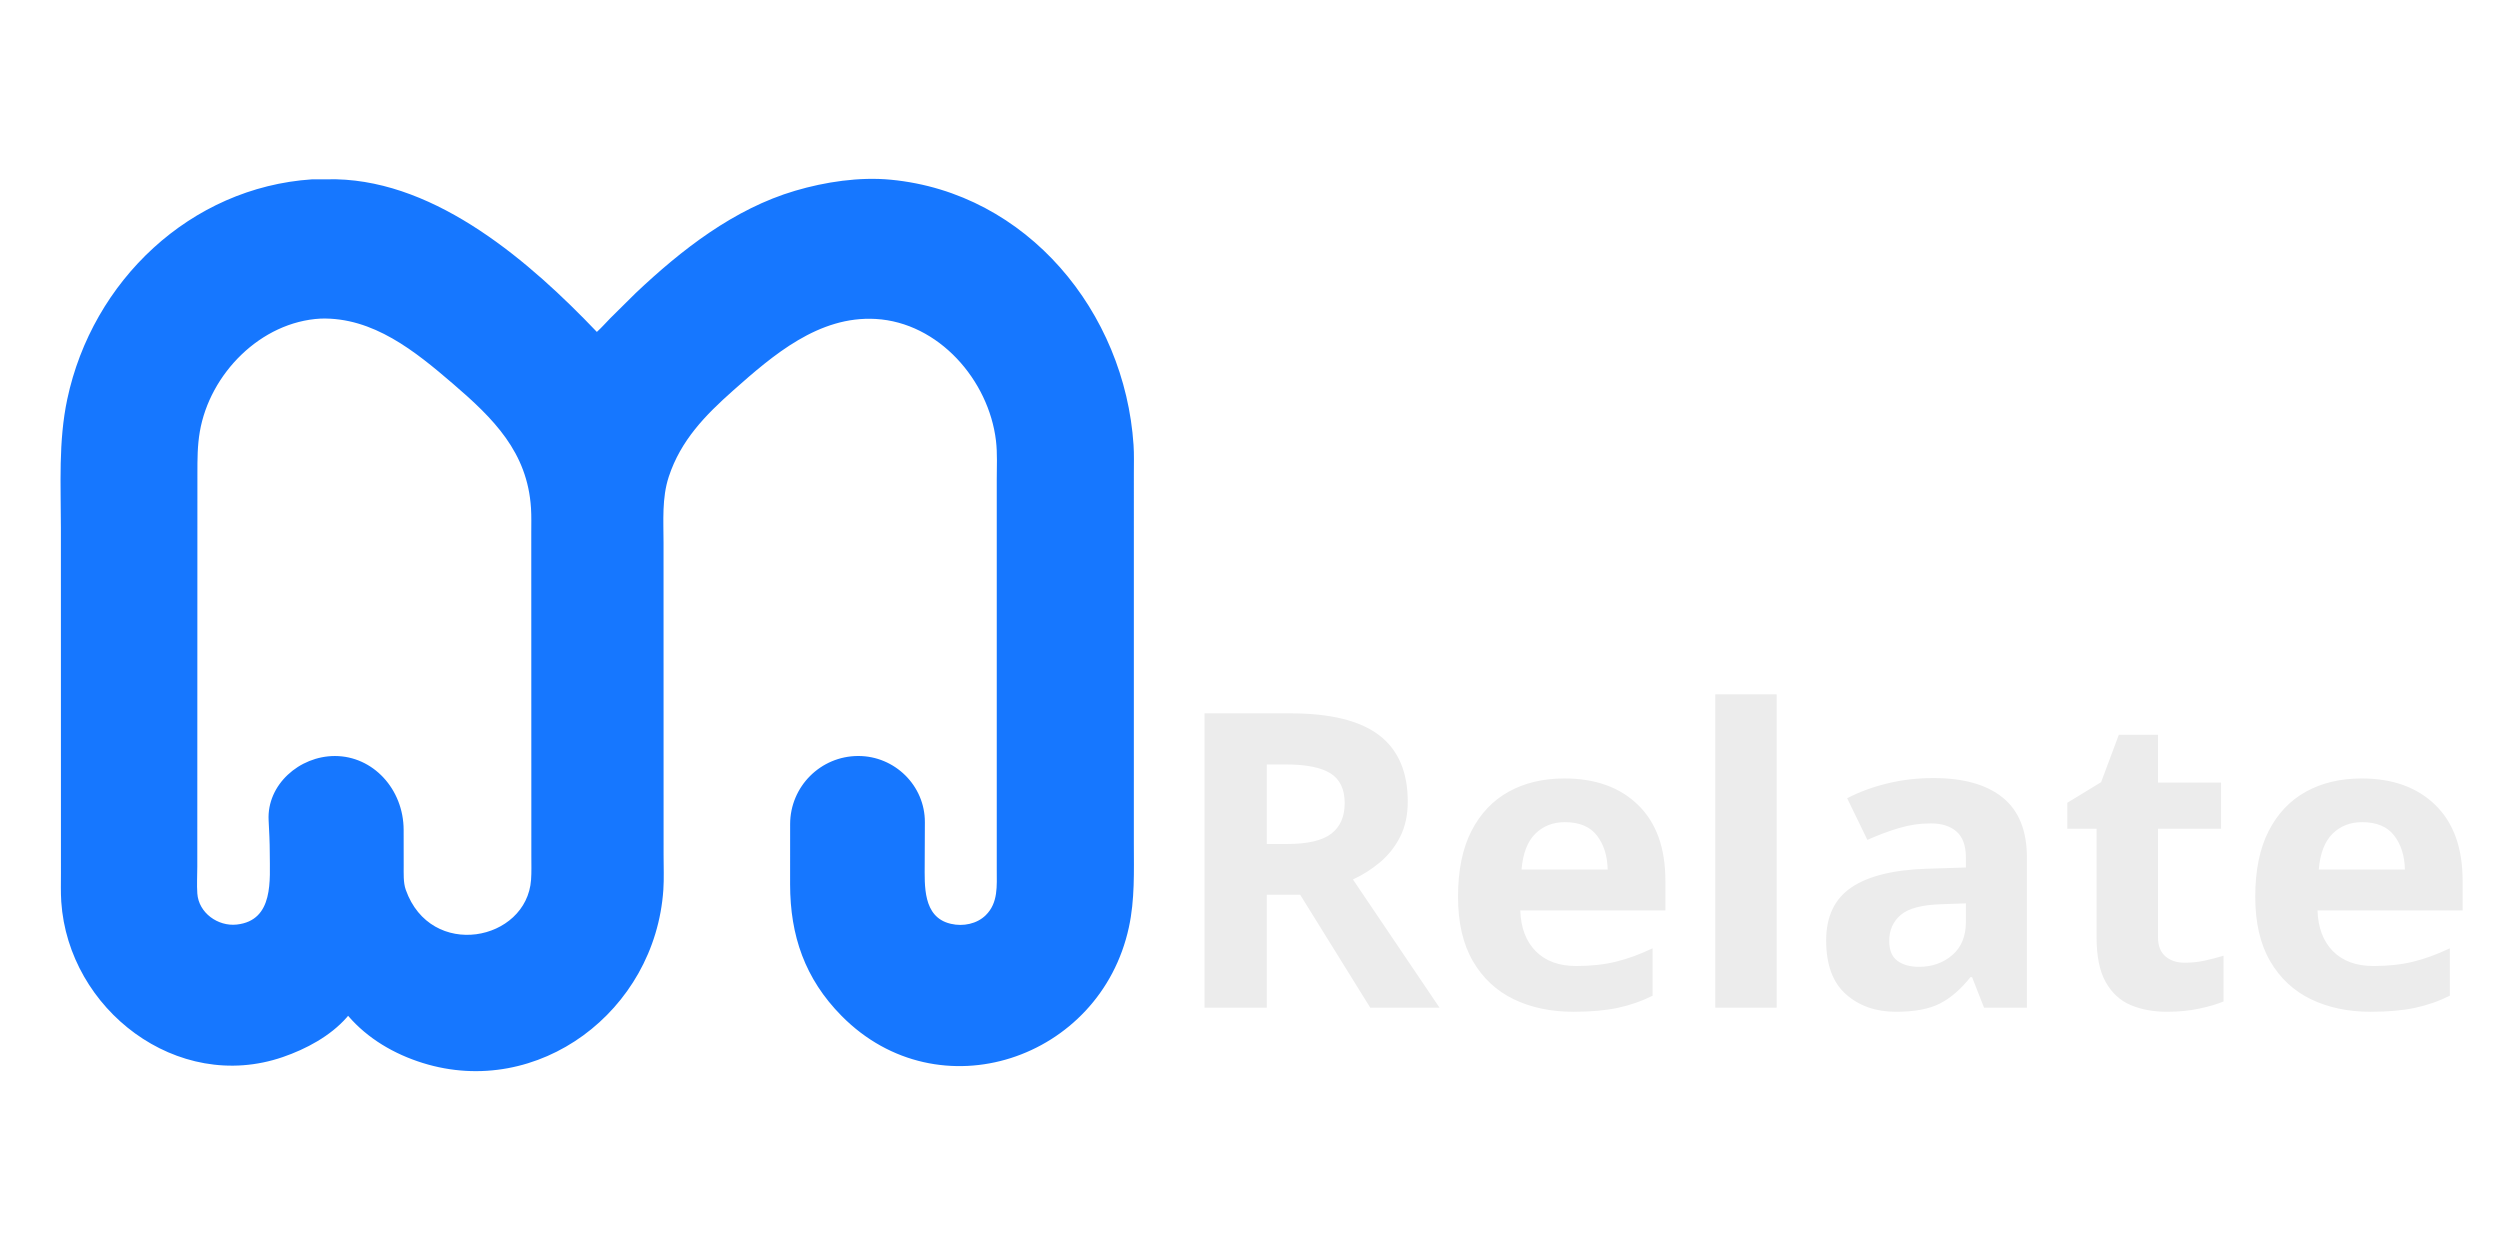
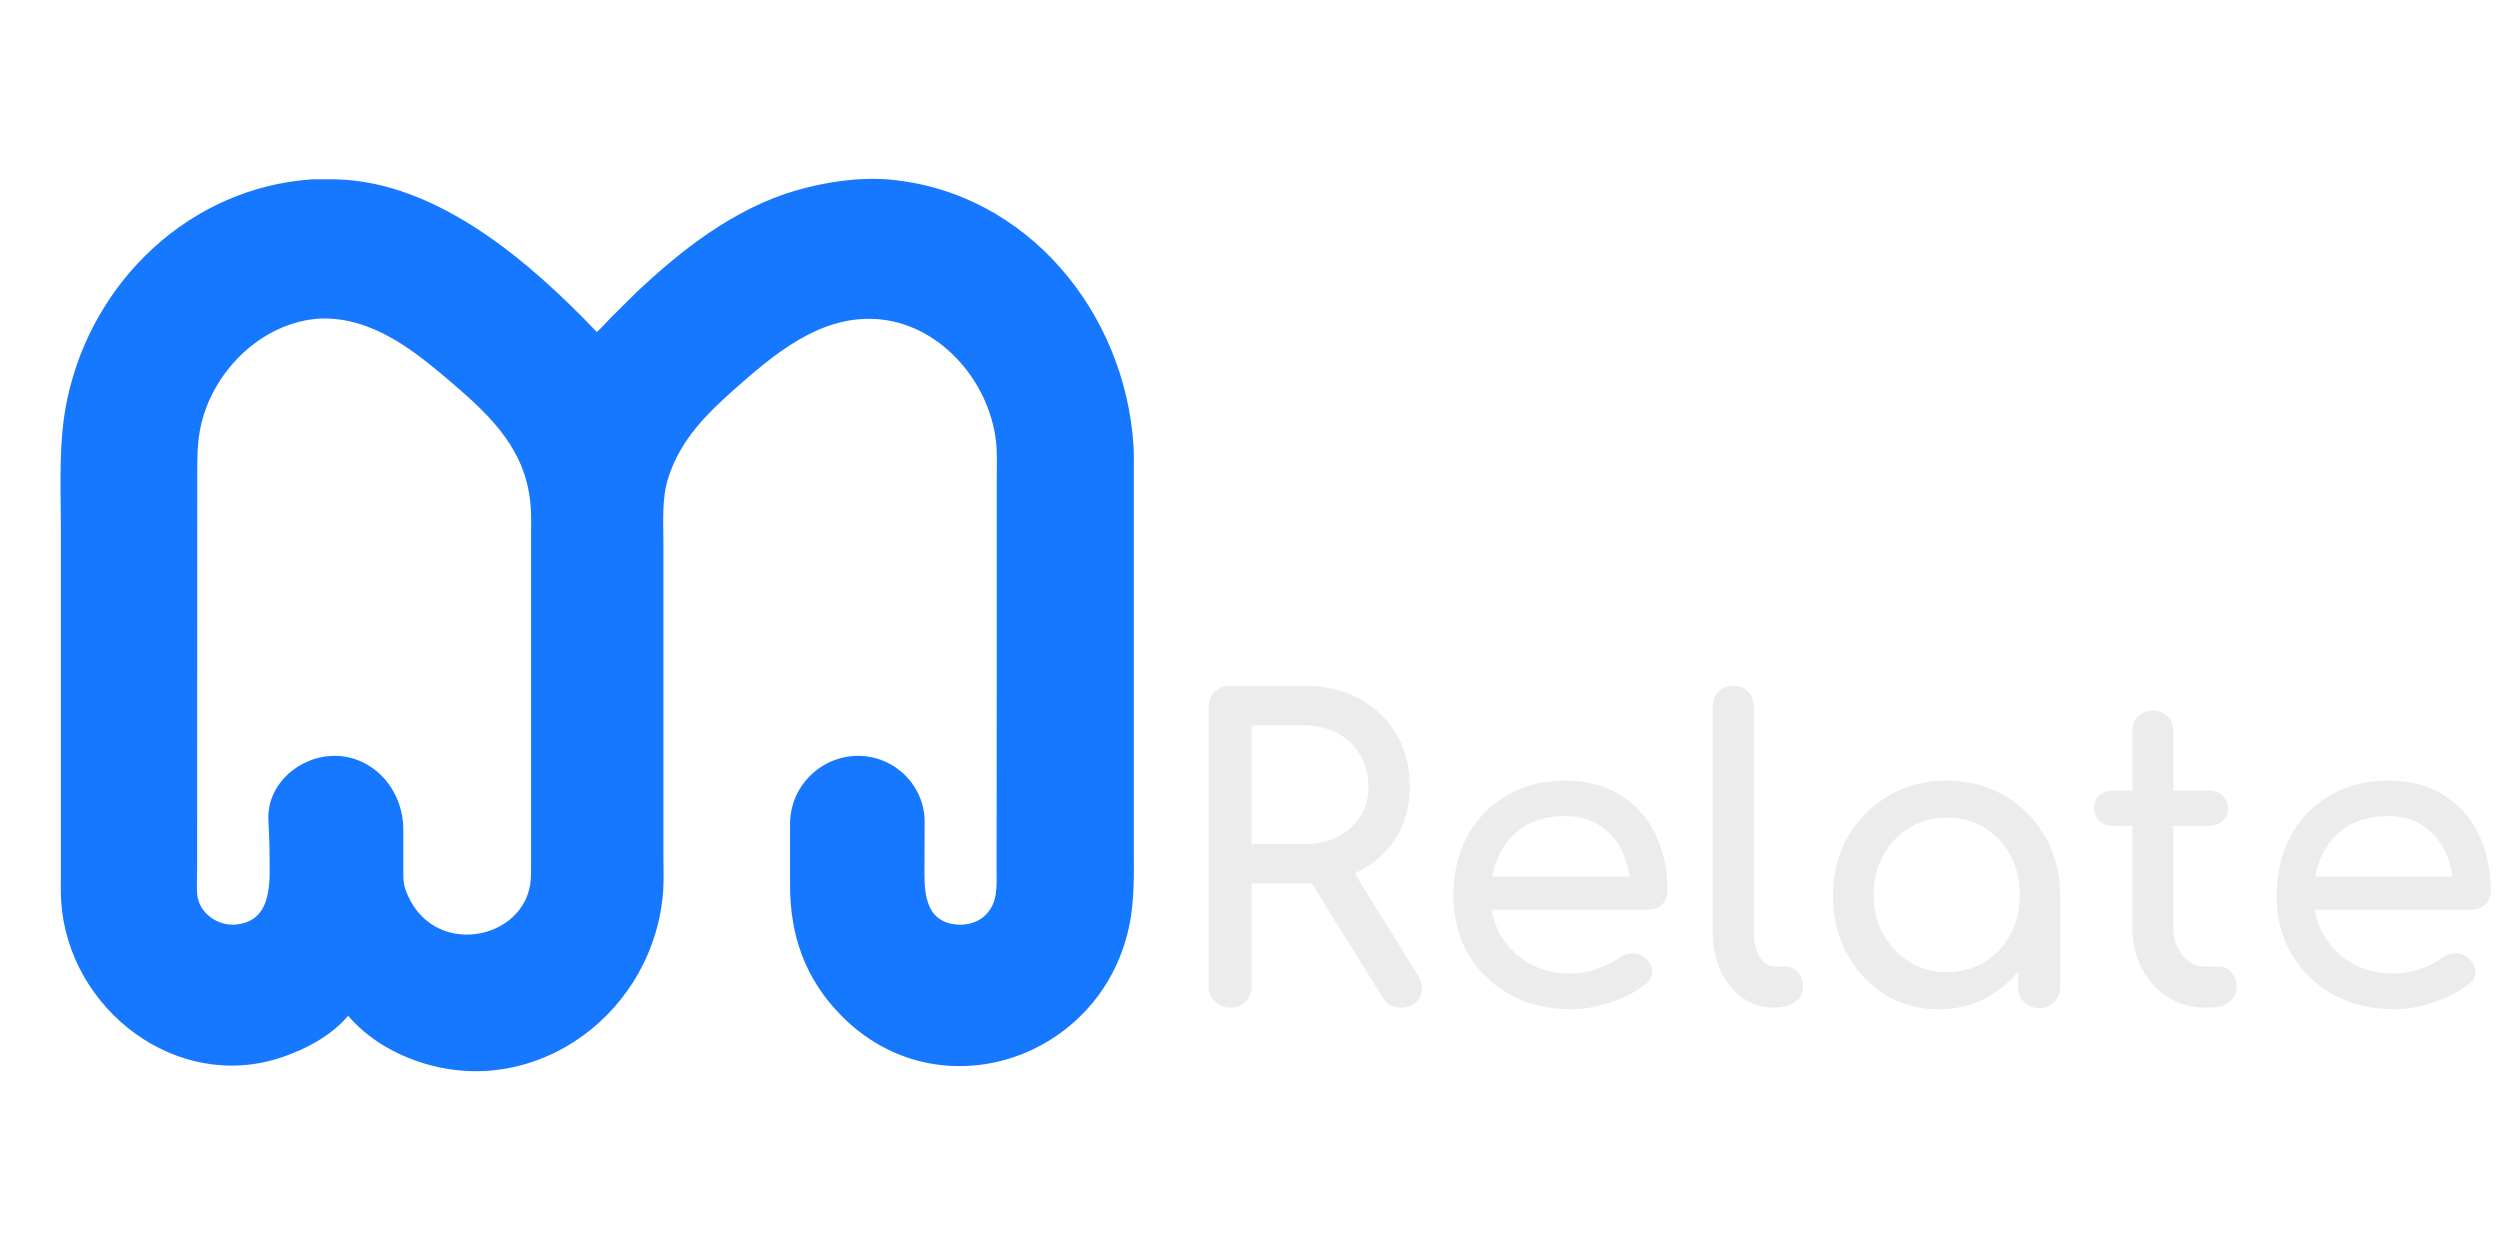
- <svg xmlns="http://www.w3.org/2000/svg" width="1536" height="768" viewBox="0 0 1536 768" version="1.1" id="svg1" xml:space="preserve">
-   <defs id="defs1">
-     <linearGradient id="gradient_0" gradientUnits="userSpaceOnUse" x1="289.526" y1="366.113" x2="288.529" y2="366.144">
-       <stop offset="0" stop-color="black" stop-opacity="0.91" id="stop2" />
-       <stop offset="1" stop-color="black" stop-opacity="0.945" id="stop3" />
-     </linearGradient>
-   </defs>
+ <svg xmlns="http://www.w3.org/2000/svg" version="1.1" id="svg1" x="0px" y="0px" viewBox="0 0 1536 768" style="enable-background:new 0 0 1536 768;" xml:space="preserve">
+   <style type="text/css">
+ 	.st0{fill:#1677FF;}
+ 	.st1{enable-background:new    ;}
+ 	.st2{fill:#ECECEC;}
+ </style>
+   <defs>
+ 	
+ 		</defs>
  <g id="layer1">
-     <path d="M 612.408,418.008 V 294.589 c -9.7e-4,-7.847 0.445,-16.025 -0.481,-23.819 -4.431,-37.282 -35.246,-72.619 -73.951,-74.808 -34.944,-1.976 -62.955,22.159 -87.508,43.944 -17.192,15.255 -32.204,30.621 -39.569,52.98 -4.298,13.044 -3.22,27.138 -3.221,40.681 l 0.032,192.102 c -0.007,6.95 0.32,14.079 -0.149,21.002 -5.045,74.694 -76.97,128.555 -147.845,106.422 -17.504,-5.466 -33.845,-14.976 -45.848,-28.981 l -0.757,0.918 c -10.134,11.534 -25.005,19.491 -39.376,24.433 -64.942,22.332 -131.694,-29.312 -136.094,-95.437 -0.389,-5.842 -0.189,-11.779 -0.198,-17.632 l -0.03,-212.132 c 7.05e-4,-26.357 -1.594,-53.042 3.907,-78.977 C 56.758,172.494 117.025,115.191 191.677,110.184 l 14.91,-0.029 c 62.444,1.46 119.522,51.228 160.12,93.77 2.922,-2.633 5.559,-5.655 8.315,-8.468 l 15.527,-15.372 c 28.1,-26.577 60.351,-51.784 98.028,-62.903 18.438,-5.441 39.433,-8.618 58.763,-6.764 83.874,8.046 143.727,81.423 149.11,162.971 0.38,5.752 0.189,11.59 0.192,17.356 l -0.007,227.379 c 0,17.397 0.655,34.468 -3.049,51.596 -17.568,81.253 -116.808,114.781 -176.459,54.5 -22.634,-22.872 -31.656,-49.44 -31.686,-80.782 l 0.019,-37.099 a 41.879,41.879 134.988 0 1 41.84,-41.858 c 22.435,-0.021 41.045,18.212 40.94,40.725 -0.04,8.567 -0.102,17.134 -0.105,25.693 0.007,12.905 -1.296,32.43 15.679,36.593 l 0.524,0.121 c 7.348,1.733 15.861,0.064 21.307,-5.309 7.766,-7.662 6.753,-18.092 6.765,-28.034 z M 197.024,195.742 c -36.819,1.956 -68.163,33.917 -74.26,69.488 -1.488,8.68 -1.471,16.887 -1.475,25.656 l -0.072,241.614 c -0.008,5.403 -0.35,11.044 0.013,16.421 0.81,12.01 12.739,20.388 24.231,19.128 23.023,-2.523 20.276,-27.674 20.284,-43.832 -0.004,-6.789 -0.357,-13.584 -0.706,-20.258 -1.141,-21.774 18.85,-39.463 40.72,-39.463 23.4,2.8e-4 42.193,20.326 42.237,45.398 0.013,7.314 0.03,14.629 0.032,21.943 0.022,4.705 -0.31,10.36 1.268,14.826 15.301,43.292 74.31,31.667 76.993,-6.145 0.335,-4.724 0.171,-9.547 0.17,-14.282 l -0.045,-198.82 c -0.007,-5.079 0.151,-10.217 -0.17,-15.282 -2.175,-34.282 -22.945,-54.902 -47.988,-76.402 -23.153,-19.877 -48.999,-40.945 -81.23,-39.993 z" id="path1" style="fill:#1677ff;stroke-width:1.402;fill-opacity:1" fill="#000000" />
-     <text xml:space="preserve" style="font-size:253.265px;fill:#ececec;stroke-width:1.794" x="717.271" y="619.101" id="text1">
-       <tspan id="tspan1" x="717.271" y="619.101" style="font-style:normal;font-variant:normal;font-weight:bold;font-stretch:normal;font-size:253.265px;font-family:Comfortaa;-inkscape-font-specification:'Comfortaa Bold';fill:#ececec;stroke-width:1.794">Relate</tspan>
-     </text>
+     <path id="path1" class="st0" d="   M612.4,418V294.6c0-7.8,0.4-16-0.5-23.8c-4.4-37.3-35.2-72.6-74-74.8c-34.9-2-63,22.2-87.5,43.9c-17.2,15.3-32.2,30.6-39.6,53   c-4.3,13-3.2,27.1-3.2,40.7l0,192.1c0,6.9,0.3,14.1-0.1,21c-5,74.7-77,128.6-147.8,106.4c-17.5-5.5-33.8-15-45.8-29l-0.8,0.9   c-10.1,11.5-25,19.5-39.4,24.4C108.8,671.8,42,620.2,37.6,554c-0.4-5.8-0.2-11.8-0.2-17.6l0-212.1c0-26.4-1.6-53,3.9-79   c15.4-72.8,75.7-130.1,150.4-135.1l14.9,0c62.4,1.5,119.5,51.2,160.1,93.8c2.9-2.6,5.6-5.7,8.3-8.5l15.5-15.4   c28.1-26.6,60.4-51.8,98-62.9c18.4-5.4,39.4-8.6,58.8-6.8c83.9,8,143.7,81.4,149.1,163c0.4,5.8,0.2,11.6,0.2,17.4l0,227.4   c0,17.4,0.7,34.5-3,51.6C676,651,576.8,684.5,517.1,624.2c-22.6-22.9-31.7-49.4-31.7-80.8l0-37.1c0-23.1,18.7-41.8,41.8-41.9   c22.4,0,41,18.2,40.9,40.7c0,8.6-0.1,17.1-0.1,25.7c0,12.9-1.3,32.4,15.7,36.6l0.5,0.1c7.3,1.7,15.9,0.1,21.3-5.3   c7.8-7.7,6.8-18.1,6.8-28L612.4,418z M197,195.7c-36.8,2-68.2,33.9-74.3,69.5c-1.5,8.7-1.5,16.9-1.5,25.7l-0.1,241.6   c0,5.4-0.3,11,0,16.4c0.8,12,12.7,20.4,24.2,19.1c23-2.5,20.3-27.7,20.3-43.8c0-6.8-0.4-13.6-0.7-20.3   c-1.1-21.8,18.8-39.5,40.7-39.5c23.4,0,42.2,20.3,42.2,45.4c0,7.3,0,14.6,0,21.9c0,4.7-0.3,10.4,1.3,14.8   c15.3,43.3,74.3,31.7,77-6.1c0.3-4.7,0.2-9.5,0.2-14.3l0-198.8c0-5.1,0.2-10.2-0.2-15.3c-2.2-34.3-22.9-54.9-48-76.4   C255.1,215.9,229.3,194.8,197,195.7L197,195.7z" />
+     <g>
+       <g class="st1">
+         <path class="st2" d="M755.8,619.1c-3.7,0-6.8-1.3-9.4-3.8c-2.5-2.5-3.8-5.7-3.8-9.4V434.5c0-3.9,1.3-7,3.8-9.5     c2.5-2.4,5.7-3.7,9.4-3.7h45.6c12.7,0,23.9,2.7,33.7,8c9.8,5.3,17.4,12.6,22.9,21.9c5.5,9.3,8.2,20.1,8.2,32.4     c0,11.5-2.7,21.7-8.2,30.6c-5.5,9-13.1,16-22.9,21c-9.8,5.1-21,7.6-33.7,7.6h-32.4v63.1c0,3.7-1.2,6.8-3.7,9.4     C762.8,617.8,759.6,619.1,755.8,619.1z M768.9,518.6h32.4c7.8,0,14.6-1.5,20.5-4.4c5.9-3,10.5-7.1,13.9-12.4     c3.4-5.3,5.1-11.4,5.1-18.1c0-7.4-1.7-14-5.1-19.8c-3.4-5.7-8-10.2-13.9-13.4c-5.9-3.2-12.8-4.8-20.5-4.8h-32.4V518.6z      M860.9,619.1c-2.4,0-4.5-0.5-6.5-1.5c-1.9-1-3.6-2.6-4.9-4.8l-45.6-73.4l25.6-7.3l41.5,66.9c3,4.9,3.5,9.5,1.3,13.8     C870.1,616.9,866.3,619.1,860.9,619.1z" />
+         <path class="st2" d="M965.2,620.1c-14,0-26.5-3-37.4-9c-10.9-6-19.4-14.3-25.6-24.8c-6.2-10.5-9.2-22.7-9.2-36.3     c0-13.8,2.9-26,8.7-36.6c5.8-10.5,13.9-18.8,24.2-24.8c10.3-6,22.1-9,35.5-9c13.2,0,24.5,2.9,33.9,8.7     c9.5,5.8,16.7,13.8,21.7,24.1c5,10.2,7.5,22,7.5,35.3c0,3.2-1.1,5.9-3.3,8c-2.2,2.1-5,3.2-8.4,3.2H910.8v-20.3h101.3l-10.4,7.1     c-0.2-8.4-1.9-16-5.1-22.7c-3.2-6.7-7.8-11.9-13.7-15.8c-5.9-3.9-13.1-5.8-21.5-5.8c-9.6,0-17.9,2.1-24.7,6.3     c-6.8,4.2-12,10-15.6,17.3c-3.5,7.3-5.3,15.7-5.3,24.9c0,9.3,2.1,17.6,6.3,24.8c4.2,7.3,10,13,17.5,17.2c7.4,4.2,16,6.3,25.6,6.3     c5.2,0,10.6-1,16.1-2.9c5.5-1.9,9.9-4.2,13.3-6.7c2.5-1.9,5.3-2.8,8.2-2.9c3-0.1,5.5,0.8,7.7,2.7c2.9,2.5,4.4,5.3,4.6,8.4     c0.2,3-1.2,5.7-4.1,7.9c-5.7,4.6-12.9,8.3-21.4,11.1C981.1,618.7,973,620.1,965.2,620.1z" />
+         <path class="st2" d="M1090.3,619.1c-7.4,0-14-2-19.8-6.1c-5.7-4.1-10.2-9.6-13.4-16.6c-3.2-7-4.8-15.1-4.8-24.2V434     c0-3.7,1.2-6.8,3.5-9.1c2.4-2.4,5.4-3.5,9.1-3.5c3.7,0,6.8,1.2,9.1,3.5c2.4,2.4,3.5,5.4,3.5,9.1v138.3c0,6.2,1.2,11.4,3.5,15.4     c2.4,4.1,5.4,6.1,9.1,6.1h6.3c3.4,0,6.1,1.2,8.2,3.5c2.1,2.4,3.2,5.4,3.2,9.1c0,3.7-1.6,6.8-4.8,9.1c-3.2,2.4-7.3,3.5-12.4,3.5     H1090.3z" />
+         <path class="st2" d="M1191.1,620.1c-12.3,0-23.4-3.1-33.2-9.2c-9.8-6.2-17.5-14.5-23.2-25.1c-5.7-10.5-8.5-22.5-8.5-35.8     c0-13.3,3.1-25.3,9.2-36c6.2-10.6,14.5-19,25.1-25.2c10.5-6.2,22.4-9.2,35.6-9.2s25,3.1,35.5,9.2c10.5,6.2,18.8,14.6,24.9,25.2     c6.2,10.6,9.2,22.6,9.2,36h-9.9c0,13.3-2.8,25.3-8.5,35.8c-5.7,10.6-13.4,18.9-23.2,25.1C1214.5,617,1203.4,620.1,1191.1,620.1z      M1196.2,597.3c8.6,0,16.3-2.1,23-6.2c6.8-4.1,12.1-9.8,16-17c3.9-7.2,5.8-15.2,5.8-24.2c0-9.1-1.9-17.3-5.8-24.4     c-3.9-7.2-9.2-12.8-16-17c-6.8-4.1-14.4-6.2-23-6.2c-8.4,0-16.1,2.1-22.9,6.2c-6.8,4.1-12.2,9.8-16.2,17c-4,7.2-6,15.3-6,24.4     c0,9,2,17,6,24.2c4,7.2,9.4,12.8,16.2,17C1180.1,595.3,1187.7,597.3,1196.2,597.3z M1252.9,619.4c-3.7,0-6.8-1.2-9.2-3.7     c-2.5-2.4-3.7-5.5-3.7-9.2v-38.8l4.8-26.8l21,9.1v56.5c0,3.7-1.2,6.8-3.7,9.2C1259.7,618.1,1256.6,619.4,1252.9,619.4z" />
+         <path class="st2" d="M1298.5,507.4c-3.5,0-6.4-1-8.6-3c-2.2-2-3.3-4.6-3.3-7.6c0-3.4,1.1-6.1,3.3-8.1c2.2-2,5.1-3,8.6-3h58.5     c3.5,0,6.4,1,8.6,3c2.2,2,3.3,4.7,3.3,8.1c0,3-1.1,5.6-3.3,7.6c-2.2,2-5.1,3-8.6,3H1298.5z M1354.7,619.1c-8.4,0-16-2.2-22.8-6.5     c-6.8-4.3-12.1-10.2-16-17.6c-3.9-7.4-5.8-15.8-5.8-25.1V449.2c0-3.7,1.2-6.8,3.5-9.1c2.4-2.4,5.4-3.5,9.1-3.5     c3.7,0,6.8,1.2,9.1,3.5c2.4,2.4,3.5,5.4,3.5,9.1V570c0,6.8,1.9,12.4,5.6,17c3.7,4.6,8.3,6.8,13.7,6.8h8.6c3,0,5.6,1.2,7.7,3.5     c2.1,2.4,3.2,5.4,3.2,9.1c0,3.7-1.4,6.8-4.2,9.1c-2.8,2.4-6.4,3.5-10.8,3.5H1354.7z" />
+         <path class="st2" d="M1471,620.1c-14,0-26.5-3-37.4-9c-10.9-6-19.4-14.3-25.6-24.8c-6.2-10.5-9.2-22.7-9.2-36.3     c0-13.8,2.9-26,8.7-36.6c5.8-10.5,13.9-18.8,24.2-24.8c10.3-6,22.1-9,35.5-9c13.2,0,24.5,2.9,33.9,8.7     c9.5,5.8,16.7,13.8,21.7,24.1c5,10.2,7.5,22,7.5,35.3c0,3.2-1.1,5.9-3.3,8c-2.2,2.1-5,3.2-8.4,3.2h-102.1v-20.3h101.3l-10.4,7.1     c-0.2-8.4-1.9-16-5.1-22.7c-3.2-6.7-7.8-11.9-13.7-15.8c-5.9-3.9-13.1-5.8-21.5-5.8c-9.6,0-17.9,2.1-24.7,6.3     c-6.8,4.2-12,10-15.6,17.3s-5.3,15.7-5.3,24.9c0,9.3,2.1,17.6,6.3,24.8c4.2,7.3,10,13,17.5,17.2c7.4,4.2,16,6.3,25.6,6.3     c5.2,0,10.6-1,16.1-2.9c5.5-1.9,9.9-4.2,13.3-6.7c2.5-1.9,5.3-2.8,8.2-2.9c3-0.1,5.5,0.8,7.7,2.7c2.9,2.5,4.4,5.3,4.6,8.4     c0.2,3-1.2,5.7-4.1,7.9c-5.7,4.6-12.9,8.3-21.4,11.1C1486.9,618.7,1478.7,620.1,1471,620.1z" />
+       </g>
+     </g>
  </g>
</svg>
